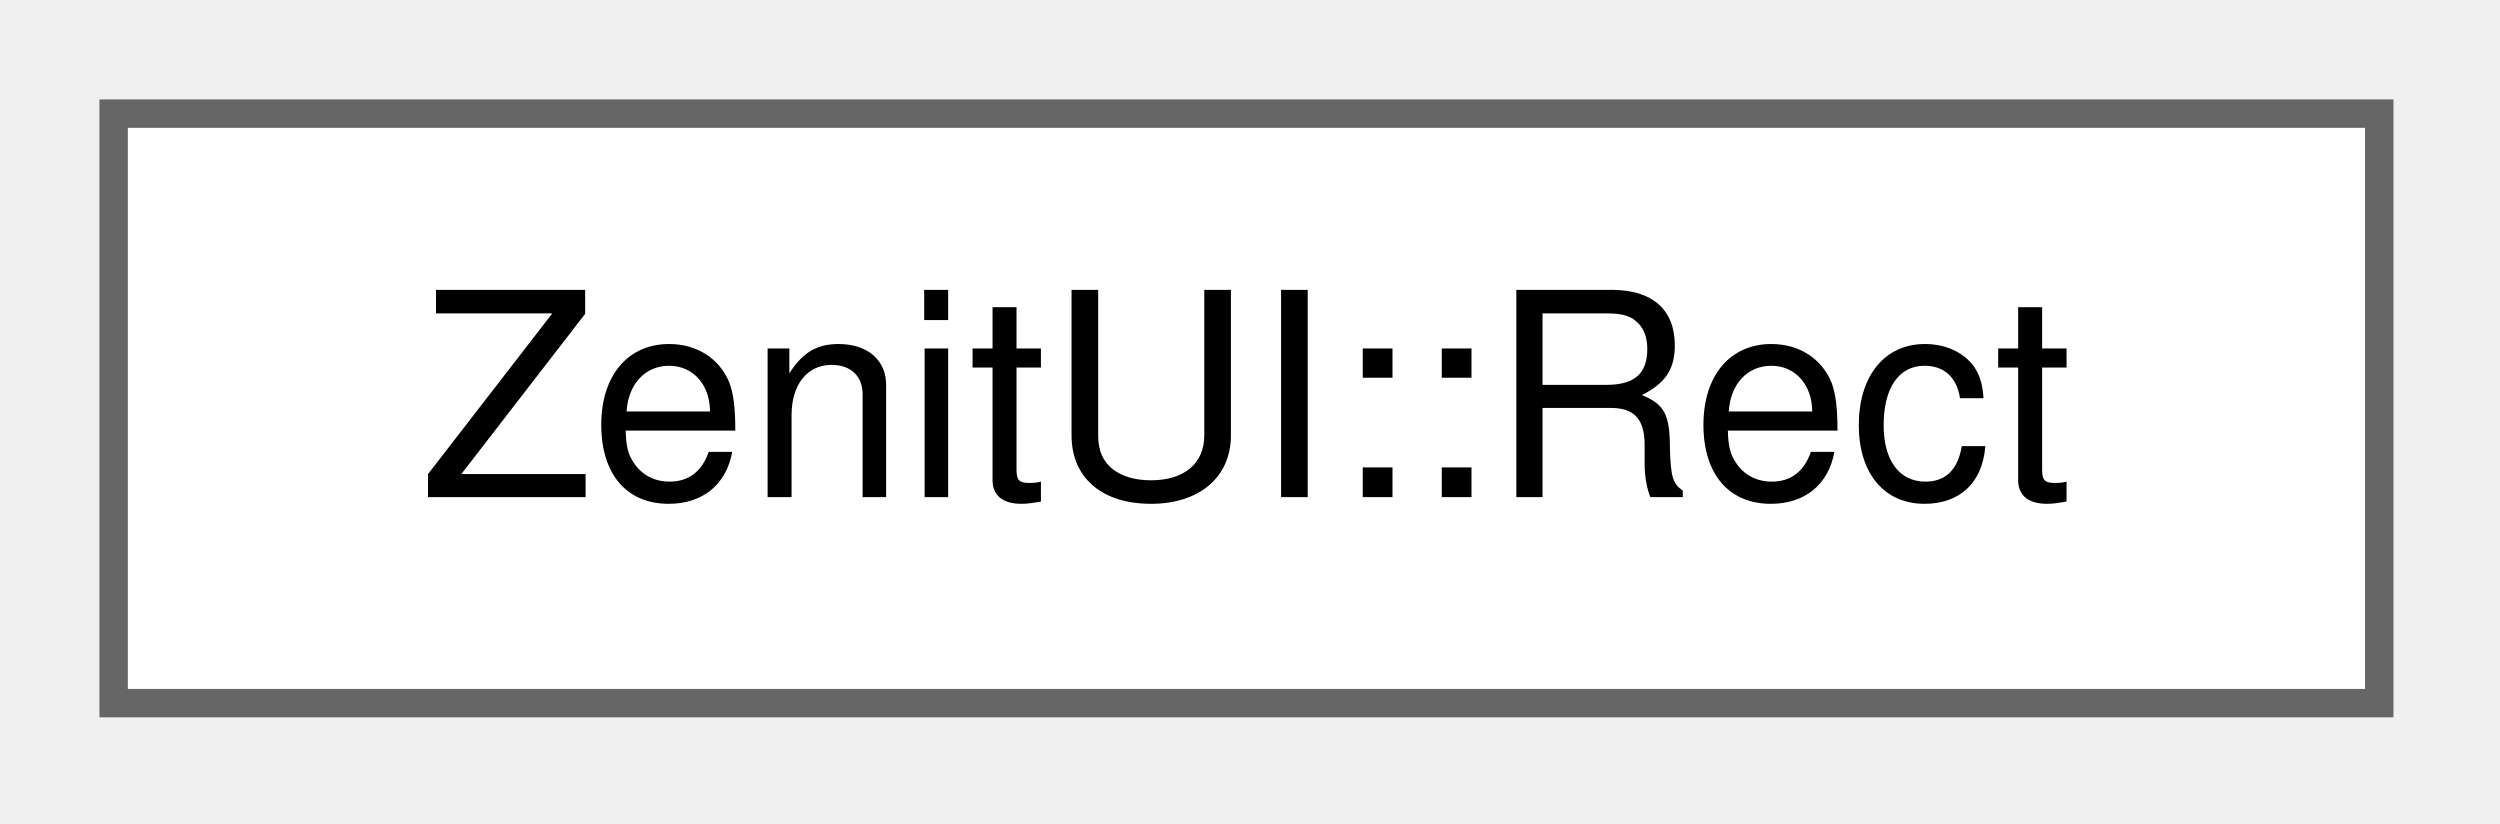
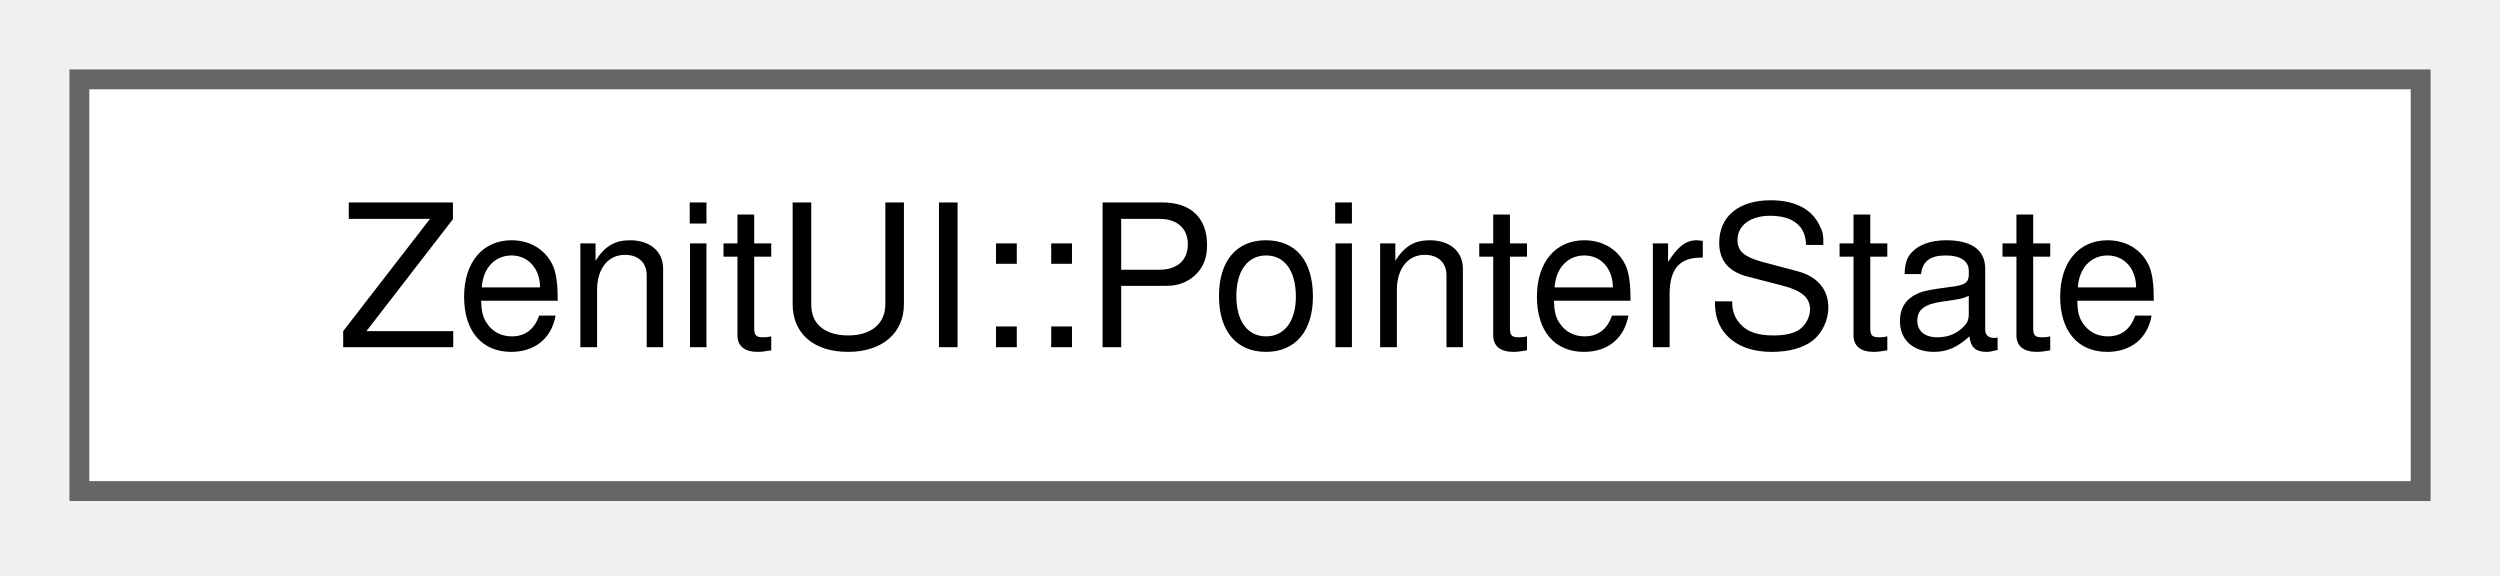
- <svg xmlns="http://www.w3.org/2000/svg" xmlns:xlink="http://www.w3.org/1999/xlink" width="88pt" height="29pt" viewBox="0.00 0.00 88.00 29.00">
+ <svg xmlns="http://www.w3.org/2000/svg" xmlns:xlink="http://www.w3.org/1999/xlink" width="126pt" height="29pt" viewBox="0.00 0.00 126.00 29.00">
  <g id="graph0" class="graph" transform="scale(1 1) rotate(0) translate(4 24.75)">
    <g id="Node000000" class="node">
      <g id="a_Node000000">
-         <a xlink:href="structZenitUI_1_1Rect.html" target="_top" xlink:title="Axis-aligned rectangle in screen coordinates.">
-           <polygon fill="white" stroke="#666666" points="79.75,-20.75 0,-20.75 0,0 79.75,0 79.75,-20.75" />
-           <text xml:space="preserve" text-anchor="middle" x="39.88" y="-7.25" font-family="Helvetica,sans-Serif" font-size="10.00">ZenitUI::Rect</text>
+         <a xlink:href="structZenitUI_1_1PointerState.html" target="_top" xlink:title="Pointer position, wheel delta, and per-button state for one frame.">
+           <polygon fill="white" stroke="#666666" points="118,-20.75 0,-20.75 0,0 118,0 118,-20.75" />
+           <text xml:space="preserve" text-anchor="middle" x="59" y="-7.25" font-family="Helvetica,sans-Serif" font-size="10.00">ZenitUI::PointerState</text>
        </a>
      </g>
    </g>
  </g>
</svg>
